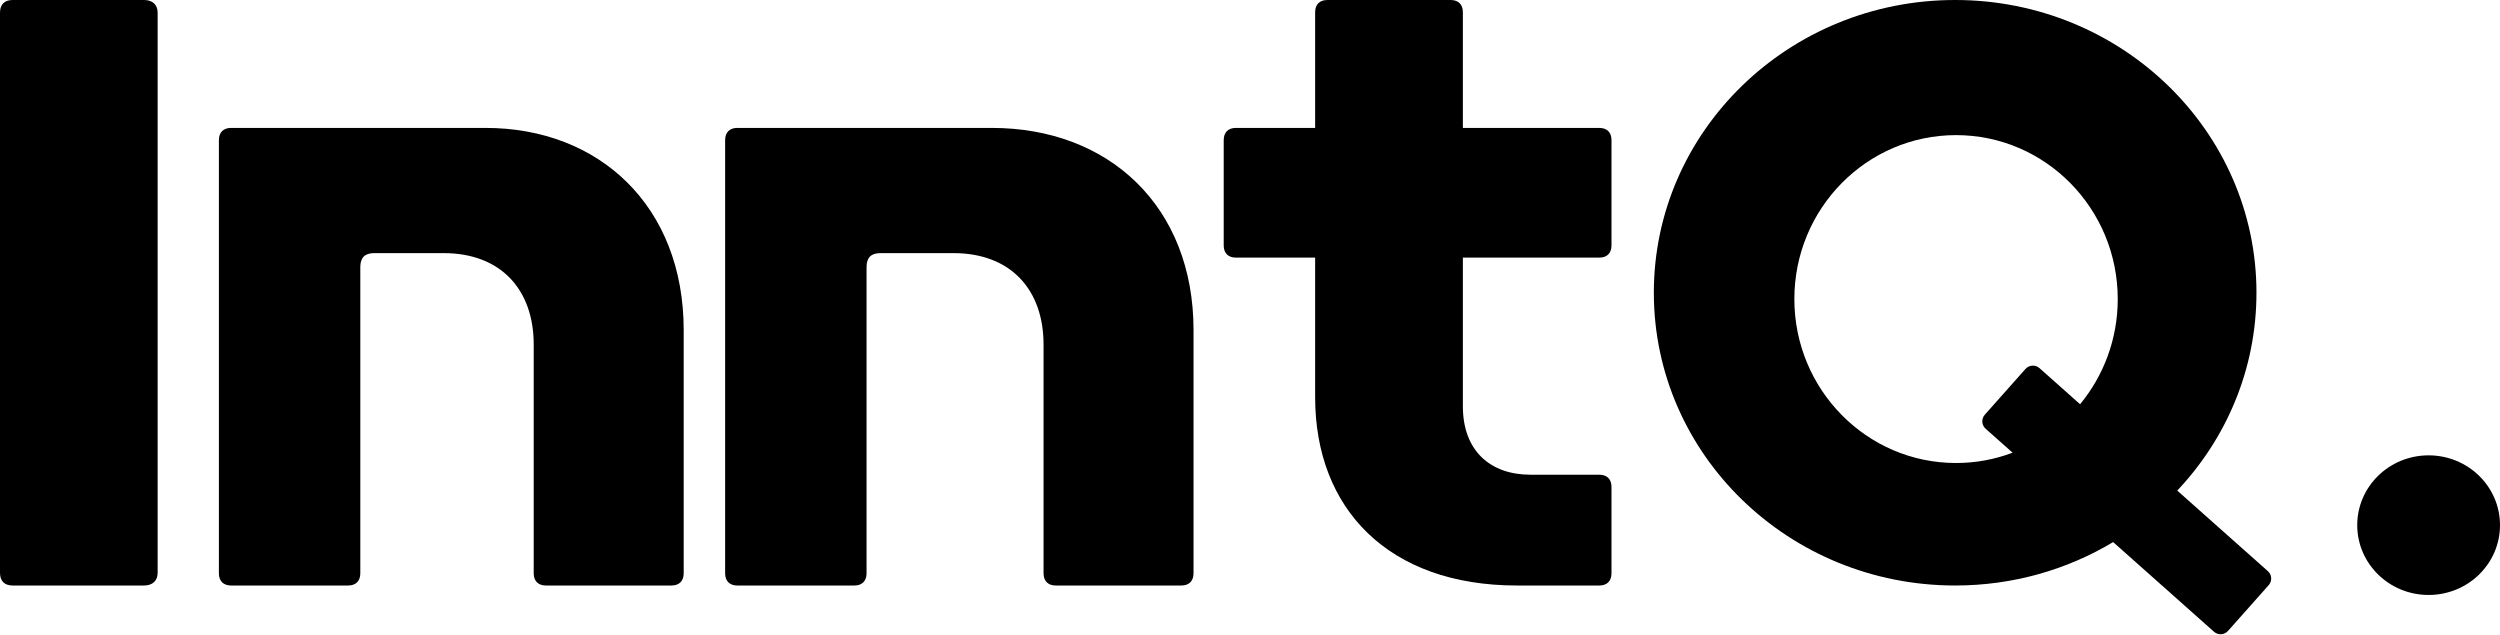
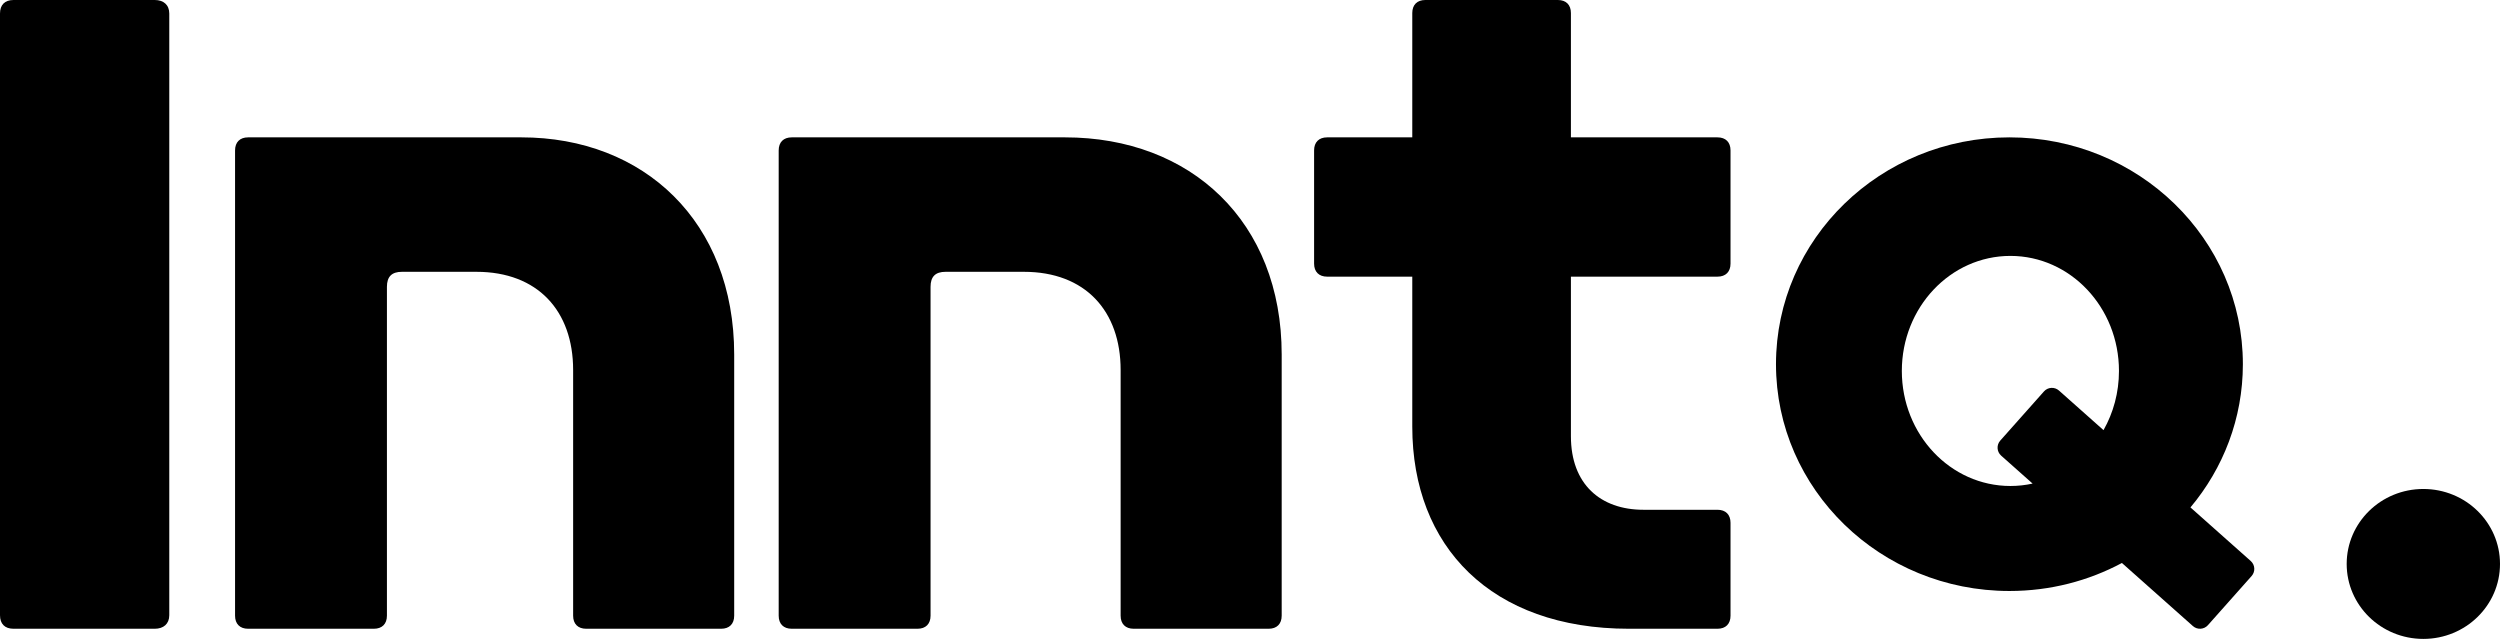
- <svg xmlns="http://www.w3.org/2000/svg" width="1130" height="287" viewBox="0 0 1130 287" fill="none">
-   <path fill-rule="evenodd" clip-rule="evenodd" d="M5.7 0H65.144C68.809 0 71.252 2.036 71.252 5.7V258.95C71.252 262.614 68.809 264.65 65.144 264.65H5.7C2.036 264.65 0 262.614 0 258.95V5.7C0 2.036 2.036 0 5.7 0Z" fill="black" />
-   <path fill-rule="evenodd" clip-rule="evenodd" d="M104.435 57.816H219.456C270.96 57.816 309.029 93.238 309.029 149.222V259.153C309.029 262.614 306.994 264.65 303.533 264.65H246.735C243.274 264.65 241.238 262.614 241.238 259.153V155.736C241.238 130.9 226.377 114.41 200.523 114.41H169.172C164.897 114.41 162.861 116.446 162.861 120.721V259.153C162.861 262.614 160.826 264.65 157.365 264.65H104.435C100.974 264.65 98.939 262.614 98.939 259.153V63.312C98.939 59.852 100.974 57.816 104.435 57.816Z" fill="black" />
-   <path fill-rule="evenodd" clip-rule="evenodd" d="M333.255 57.816H448.276C501.206 57.816 539.478 93.238 539.478 149.222V259.153C539.478 262.614 537.442 264.65 533.981 264.65H477.184C473.723 264.65 471.687 262.614 471.687 259.153V155.736C471.687 130.9 456.826 114.41 430.972 114.41H397.992C393.717 114.41 391.682 116.446 391.682 120.721V259.153C391.682 262.614 389.646 264.65 386.185 264.65H333.255C329.794 264.65 327.758 262.614 327.758 259.153V63.312C327.758 59.852 329.794 57.816 333.255 57.816Z" fill="black" />
-   <path fill-rule="evenodd" clip-rule="evenodd" d="M599.94 0H655.721C659.182 0 661.217 2.036 661.217 5.497V57.816H722.901C726.362 57.816 728.397 59.852 728.397 63.312V110.949C728.397 114.41 726.362 116.446 722.901 116.446H661.217V183.626C661.217 203.78 673.635 214.57 691.753 214.57H722.901C726.362 214.57 728.397 216.606 728.397 220.066V259.153C728.397 262.614 726.362 264.65 722.901 264.65H685.646C627.627 264.65 594.444 230.042 594.444 179.555V116.446H558.614C555.153 116.446 553.118 114.41 553.118 110.949V63.312C553.118 59.852 555.153 57.816 558.614 57.816H594.444V5.497C594.444 2.036 596.48 0 599.94 0Z" fill="black" />
-   <path fill-rule="evenodd" clip-rule="evenodd" d="M984.116 221.747L1025.08 258.159C1026.93 259.802 1027.09 262.633 1025.45 264.482L1007.06 285.175C1005.41 287.024 1002.58 287.19 1000.73 285.547L955.142 245.02C934.379 257.468 909.916 264.65 883.727 264.65C808.509 264.65 747.534 205.406 747.534 132.325C747.534 59.244 808.509 0 883.727 0C958.944 0 1019.92 59.244 1019.92 132.325C1019.92 166.801 1006.35 198.197 984.116 221.747ZM940.201 182.711L921.843 166.393C919.995 164.75 917.164 164.916 915.521 166.765L897.126 187.458C895.483 189.307 895.65 192.138 897.499 193.781L909.691 204.619C901.736 207.631 893.124 209.277 884.133 209.277C843.77 209.277 811.049 176.1 811.049 135.175C811.049 94.25 843.77 61.073 884.133 61.073C924.496 61.073 957.218 94.25 957.218 135.175C957.218 153.267 950.823 169.844 940.201 182.711Z" fill="black" />
-   <path fill-rule="evenodd" clip-rule="evenodd" d="M1130 237.37C1130 254.797 1115.57 268.925 1097.73 268.925C1079.9 268.925 1065.47 254.797 1065.47 237.37C1065.47 219.944 1079.9 205.816 1097.73 205.816C1115.57 205.816 1130 219.944 1130 237.37Z" fill="black" />
+ <svg xmlns="http://www.w3.org/2000/svg" width="1130" height="289" viewBox="0 0 1130 289" fill="none">
+   <path fill-rule="evenodd" clip-rule="evenodd" d="M6.121 0H69.956C73.891 0 76.514 2.186 76.514 6.121V278.075C76.514 282.01 73.891 284.196 69.956 284.196H6.121C2.186 284.196 0 282.01 0 278.075V6.121C0 2.186 2.186 0 6.121 0Z" fill="black" />
+   <path fill-rule="evenodd" clip-rule="evenodd" d="M112.148 62.086H235.664C290.973 62.086 331.854 100.125 331.854 160.243V278.294C331.854 282.01 329.668 284.196 325.951 284.196H264.958C261.242 284.196 259.056 282.01 259.056 278.294V167.239C259.056 140.568 243.097 122.86 215.333 122.86H181.667C177.076 122.86 174.89 125.046 174.89 129.637V278.294C174.89 282.01 172.704 284.196 168.987 284.196H112.148C108.432 284.196 106.246 282.01 106.246 278.294V67.989C106.246 64.272 108.432 62.086 112.148 62.086Z" fill="black" />
+   <path fill-rule="evenodd" clip-rule="evenodd" d="M357.869 62.086H481.385C538.224 62.086 579.323 100.125 579.323 160.243V278.294C579.323 282.01 577.137 284.196 573.42 284.196H512.428C508.711 284.196 506.525 282.01 506.525 278.294V167.239C506.525 140.568 490.567 122.86 462.803 122.86H427.388C422.797 122.86 420.61 125.046 420.61 129.637V278.294C420.61 282.01 418.424 284.196 414.708 284.196H357.869C354.152 284.196 351.966 282.01 351.966 278.294V67.989C351.966 64.272 354.152 62.086 357.869 62.086Z" fill="black" />
+   <path fill-rule="evenodd" clip-rule="evenodd" d="M644.251 0H704.151C707.867 0 710.053 2.186 710.053 5.903V62.086H776.293C780.009 62.086 782.196 64.272 782.196 67.989V119.144C782.196 122.86 780.009 125.046 776.293 125.046H710.053V197.188C710.053 218.831 723.389 230.418 742.845 230.418H776.293C780.009 230.418 782.196 232.604 782.196 236.32V278.294C782.196 282.01 780.009 284.196 776.293 284.196H736.287C673.983 284.196 638.349 247.032 638.349 192.816V125.046H599.873C596.156 125.046 593.97 122.86 593.97 119.144V67.989C593.97 64.272 596.156 62.086 599.873 62.086H638.349V5.903C638.349 2.186 640.535 0 644.251 0Z" fill="black" />
+   <path fill-rule="evenodd" clip-rule="evenodd" d="M990.083 229.351L1017.33 253.571C1019.32 255.335 1019.49 258.375 1017.73 260.361L997.978 282.582C996.213 284.567 993.173 284.746 991.188 282.981L959.106 254.465C944.027 262.537 926.697 267.129 908.264 267.129C849.987 267.129 802.745 221.229 802.745 164.608C802.745 107.986 849.987 62.086 908.264 62.086C966.54 62.086 1013.78 107.986 1013.78 164.608C1013.78 189.161 1004.9 211.698 990.083 229.351ZM950.789 194.422L930.659 176.529C928.673 174.764 925.633 174.943 923.869 176.928L904.116 199.15C902.352 201.135 902.53 204.175 904.516 205.94L918.734 218.578C915.495 219.291 912.139 219.666 908.701 219.666C881.598 219.666 859.628 196.386 859.628 167.668C859.628 138.95 881.598 115.67 908.701 115.67C935.803 115.67 957.774 138.95 957.774 167.668C957.774 177.453 955.223 186.606 950.789 194.422Z" fill="black" />
+   <path fill-rule="evenodd" clip-rule="evenodd" d="M1130 254.902C1130 273.615 1114.5 288.787 1095.35 288.787C1076.2 288.787 1060.7 273.615 1060.7 254.902C1060.7 236.189 1076.2 221.017 1095.35 221.017C1114.5 221.017 1130 236.189 1130 254.902Z" fill="black" />
</svg>
